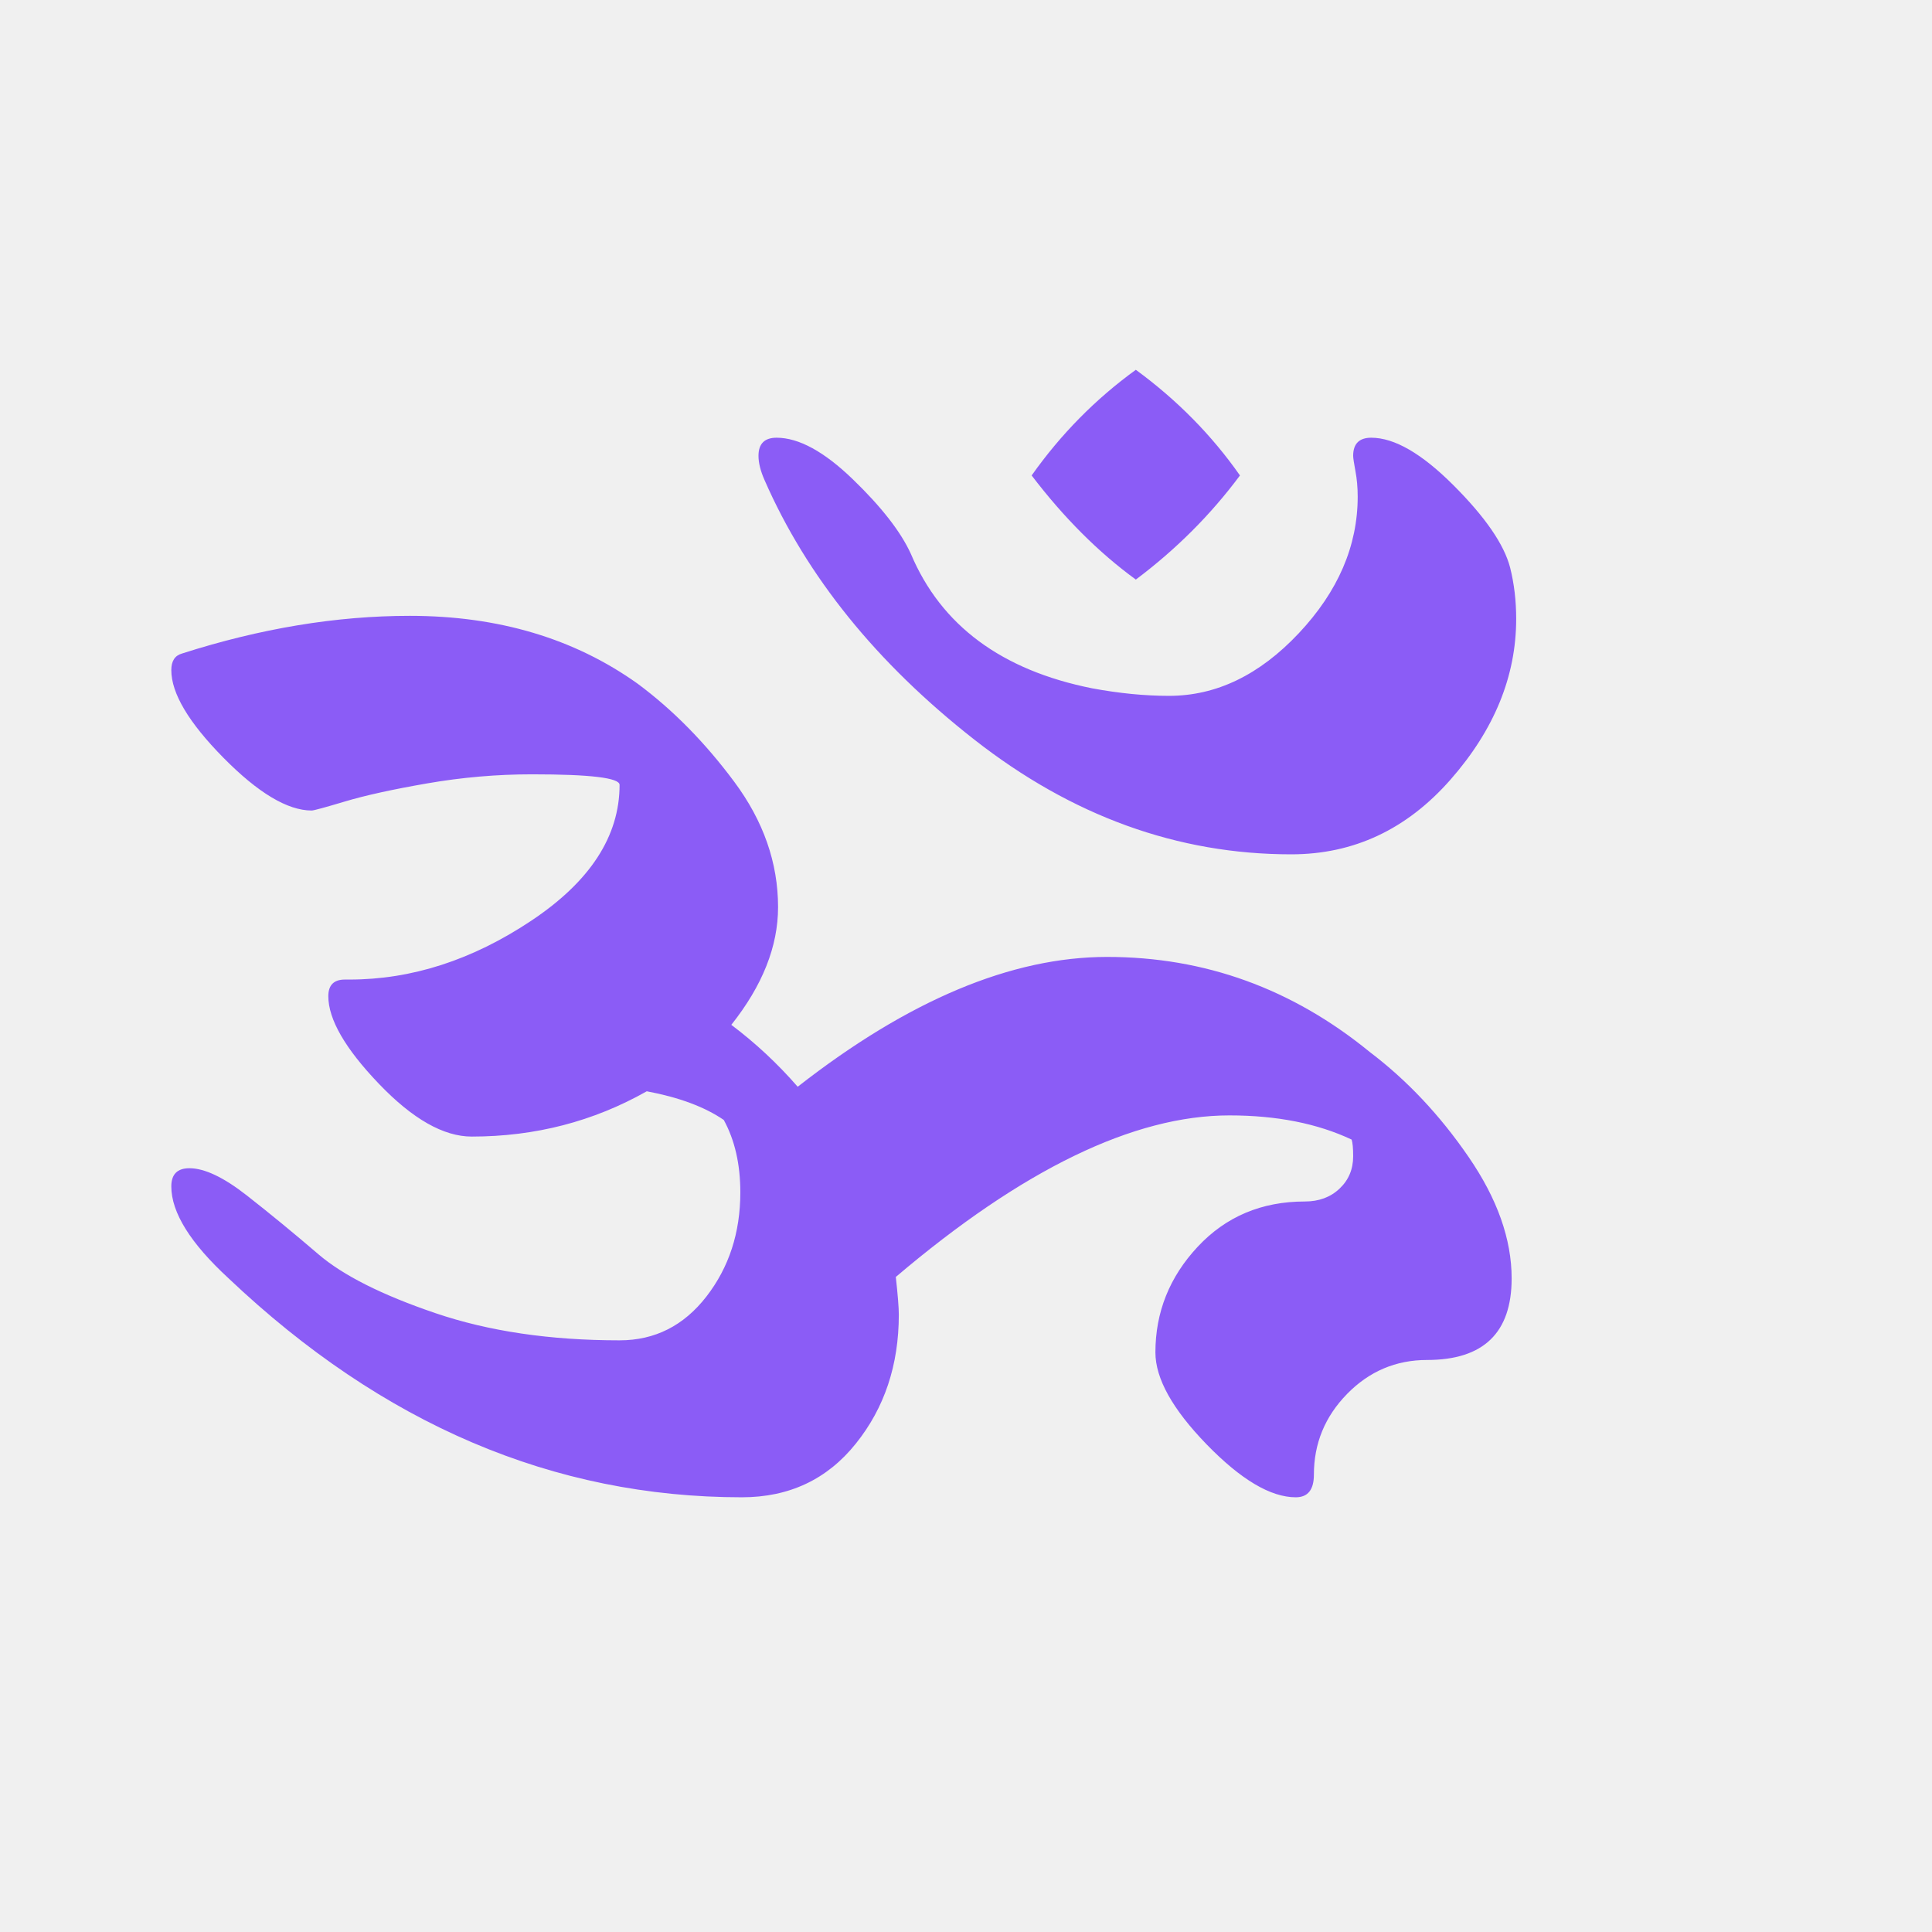
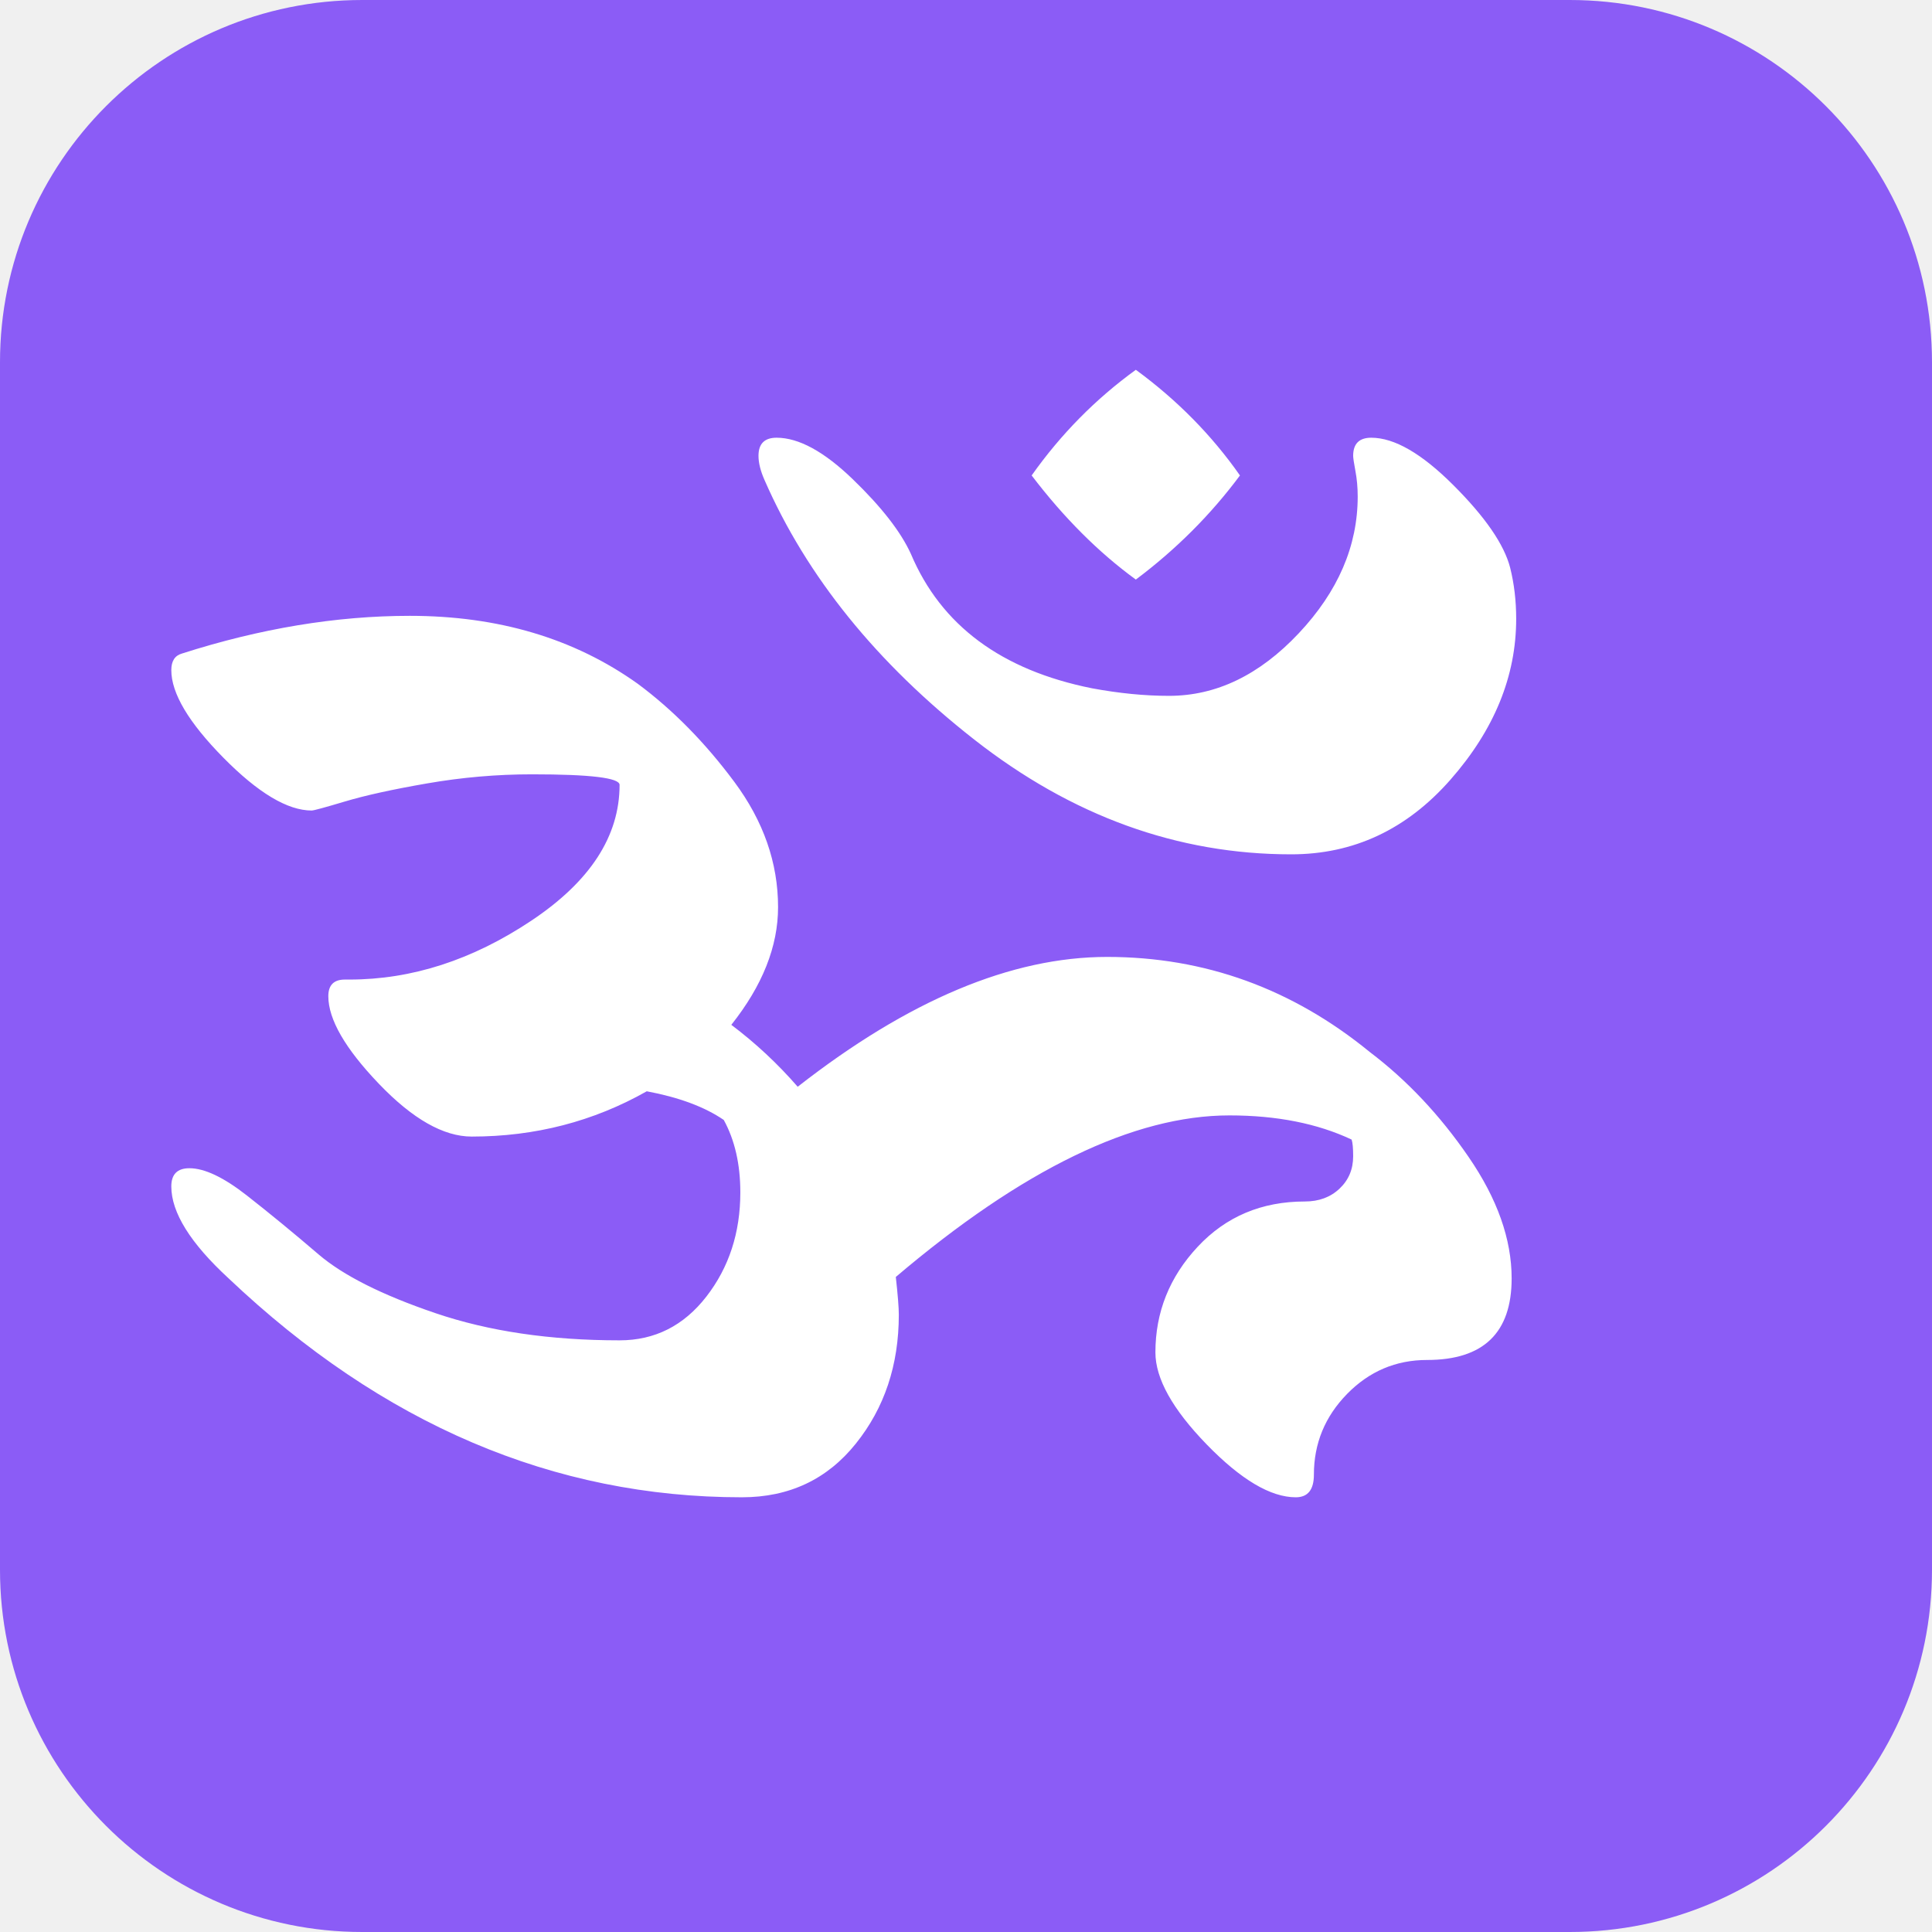
<svg xmlns="http://www.w3.org/2000/svg" width="512" height="512" viewBox="0 0 512 512" fill="none">
-   <text x="50%" y="50%" dominant-baseline="central" text-anchor="middle" font-size="400" font-family="serif" fill="#8b5cf6" font-weight="bold">ॐ</text>
+   <rect width="512" height="512" rx="96" fill="#8b5cf6" />
+   <text x="50%" y="50%" dominant-baseline="central" text-anchor="middle" font-size="400" font-family="serif" fill="white" font-weight="bold">ॐ</text>
</svg>
